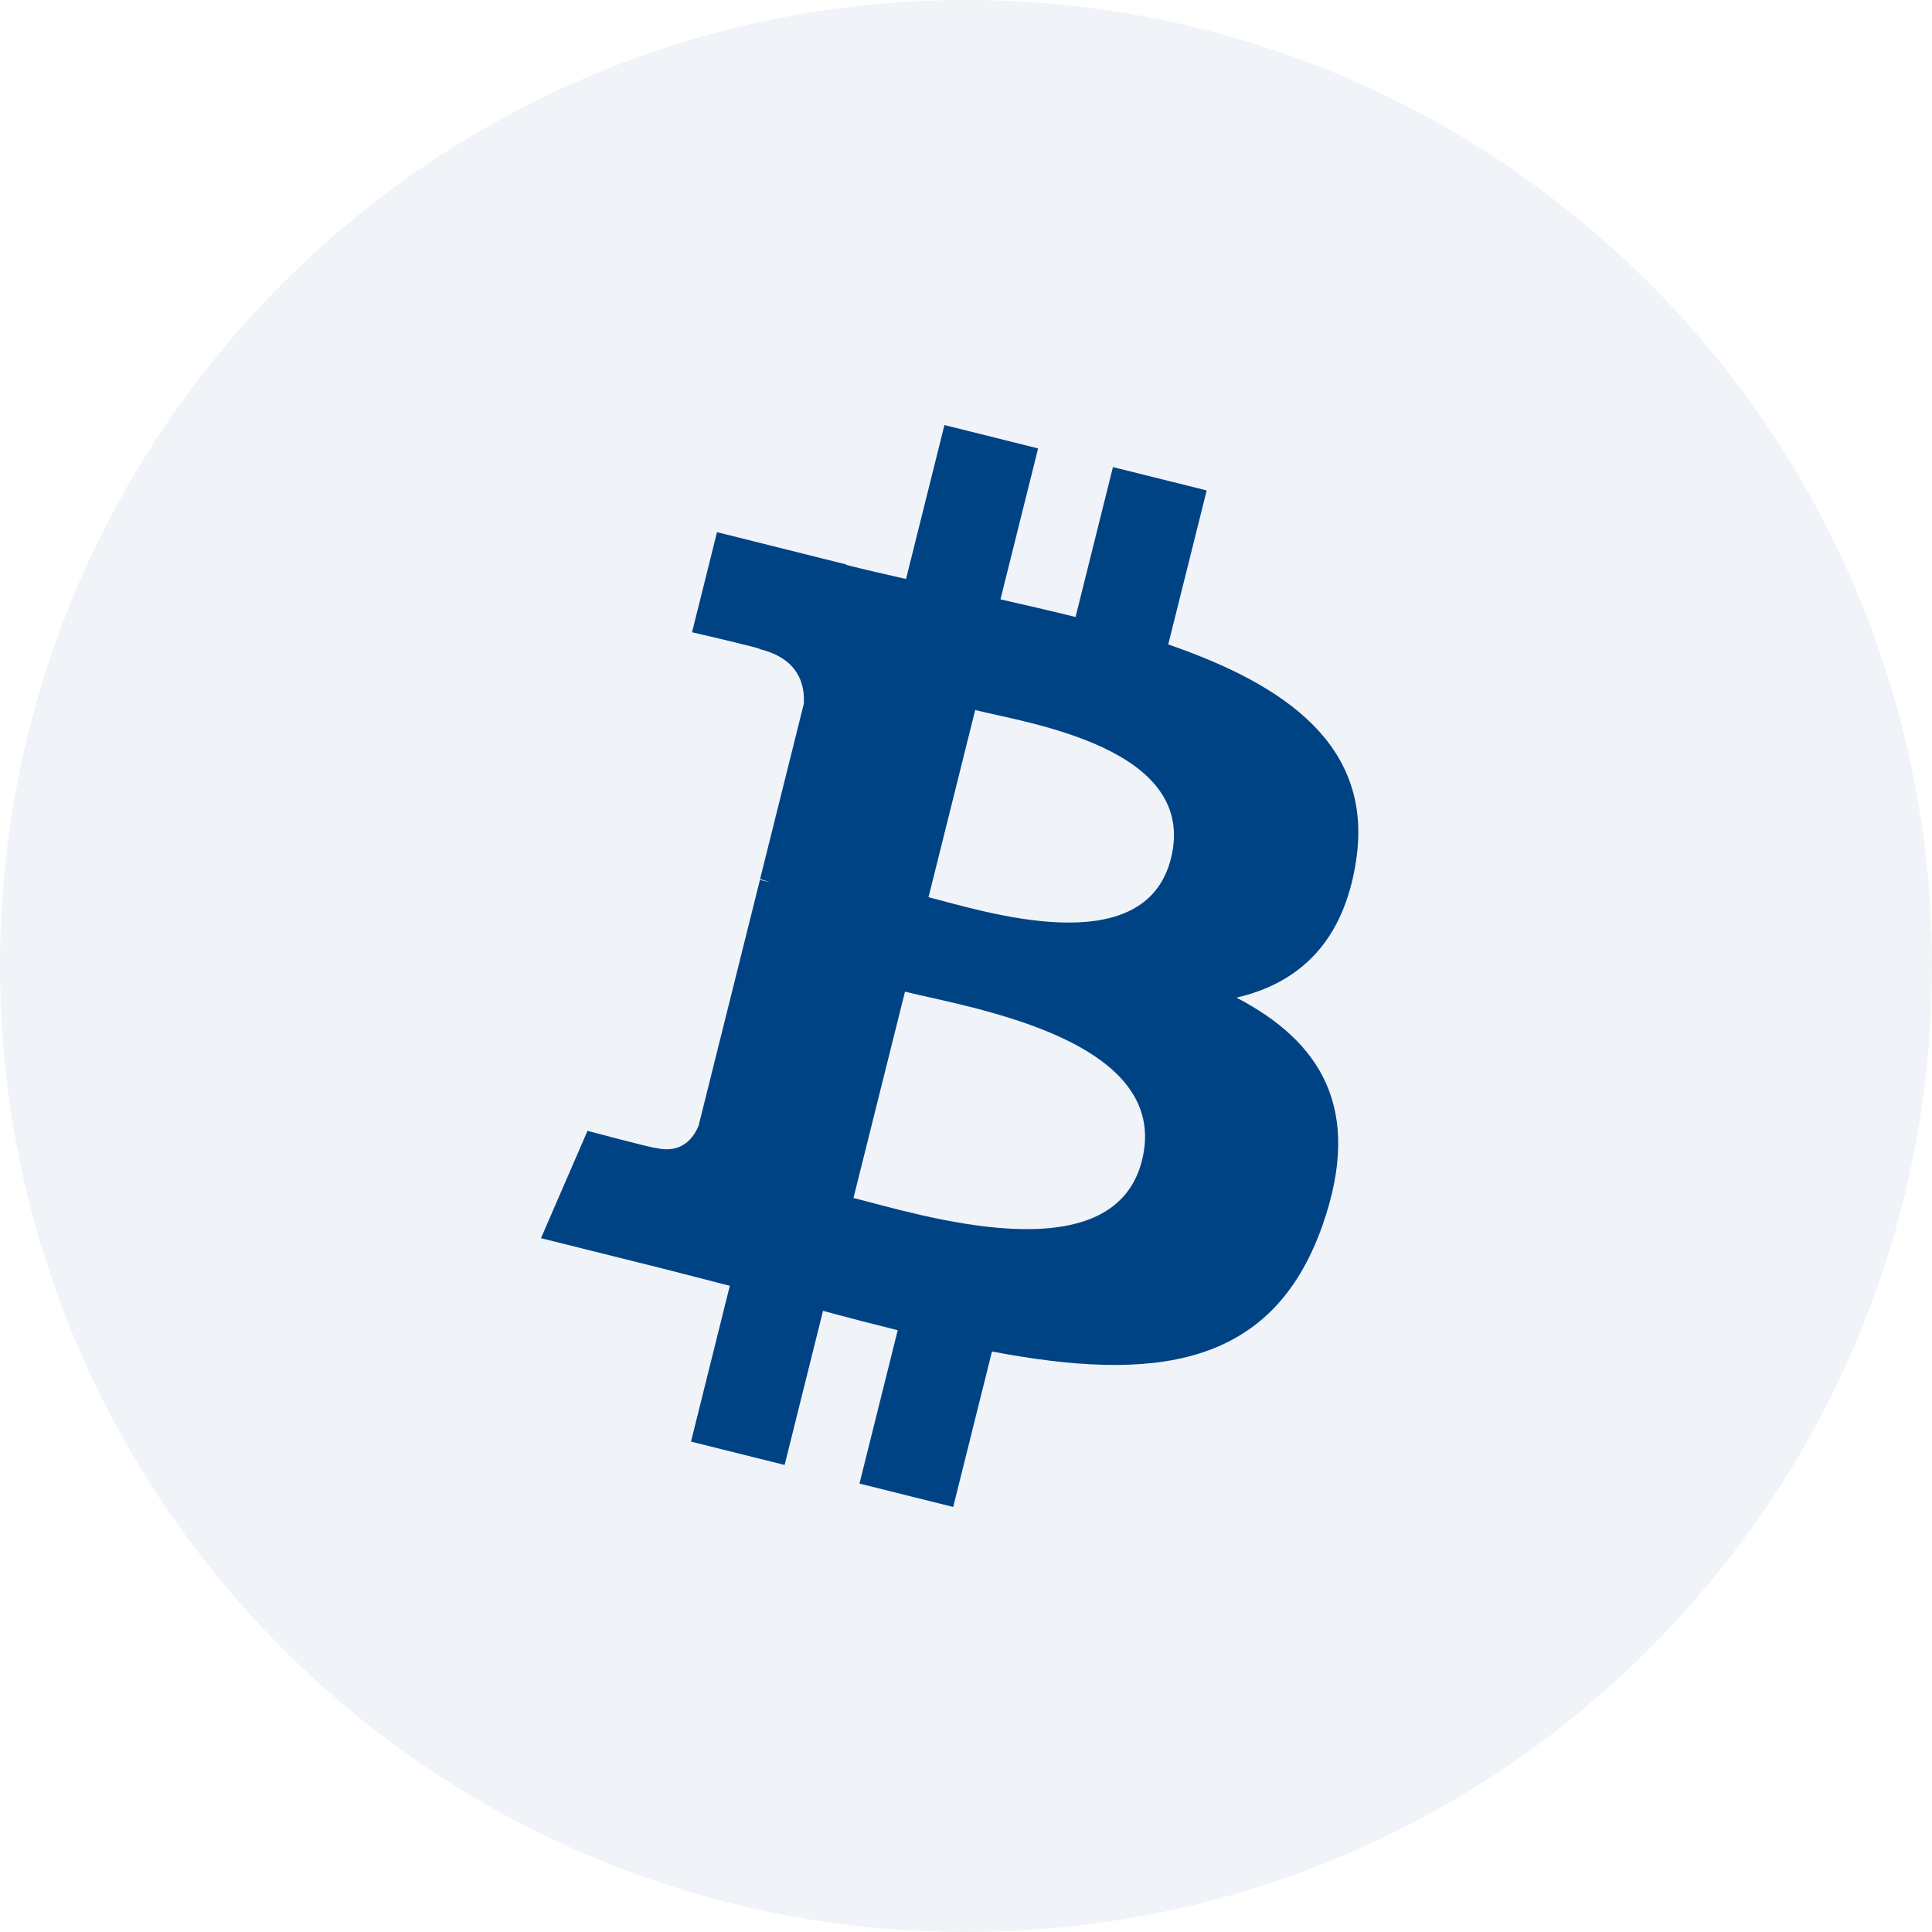
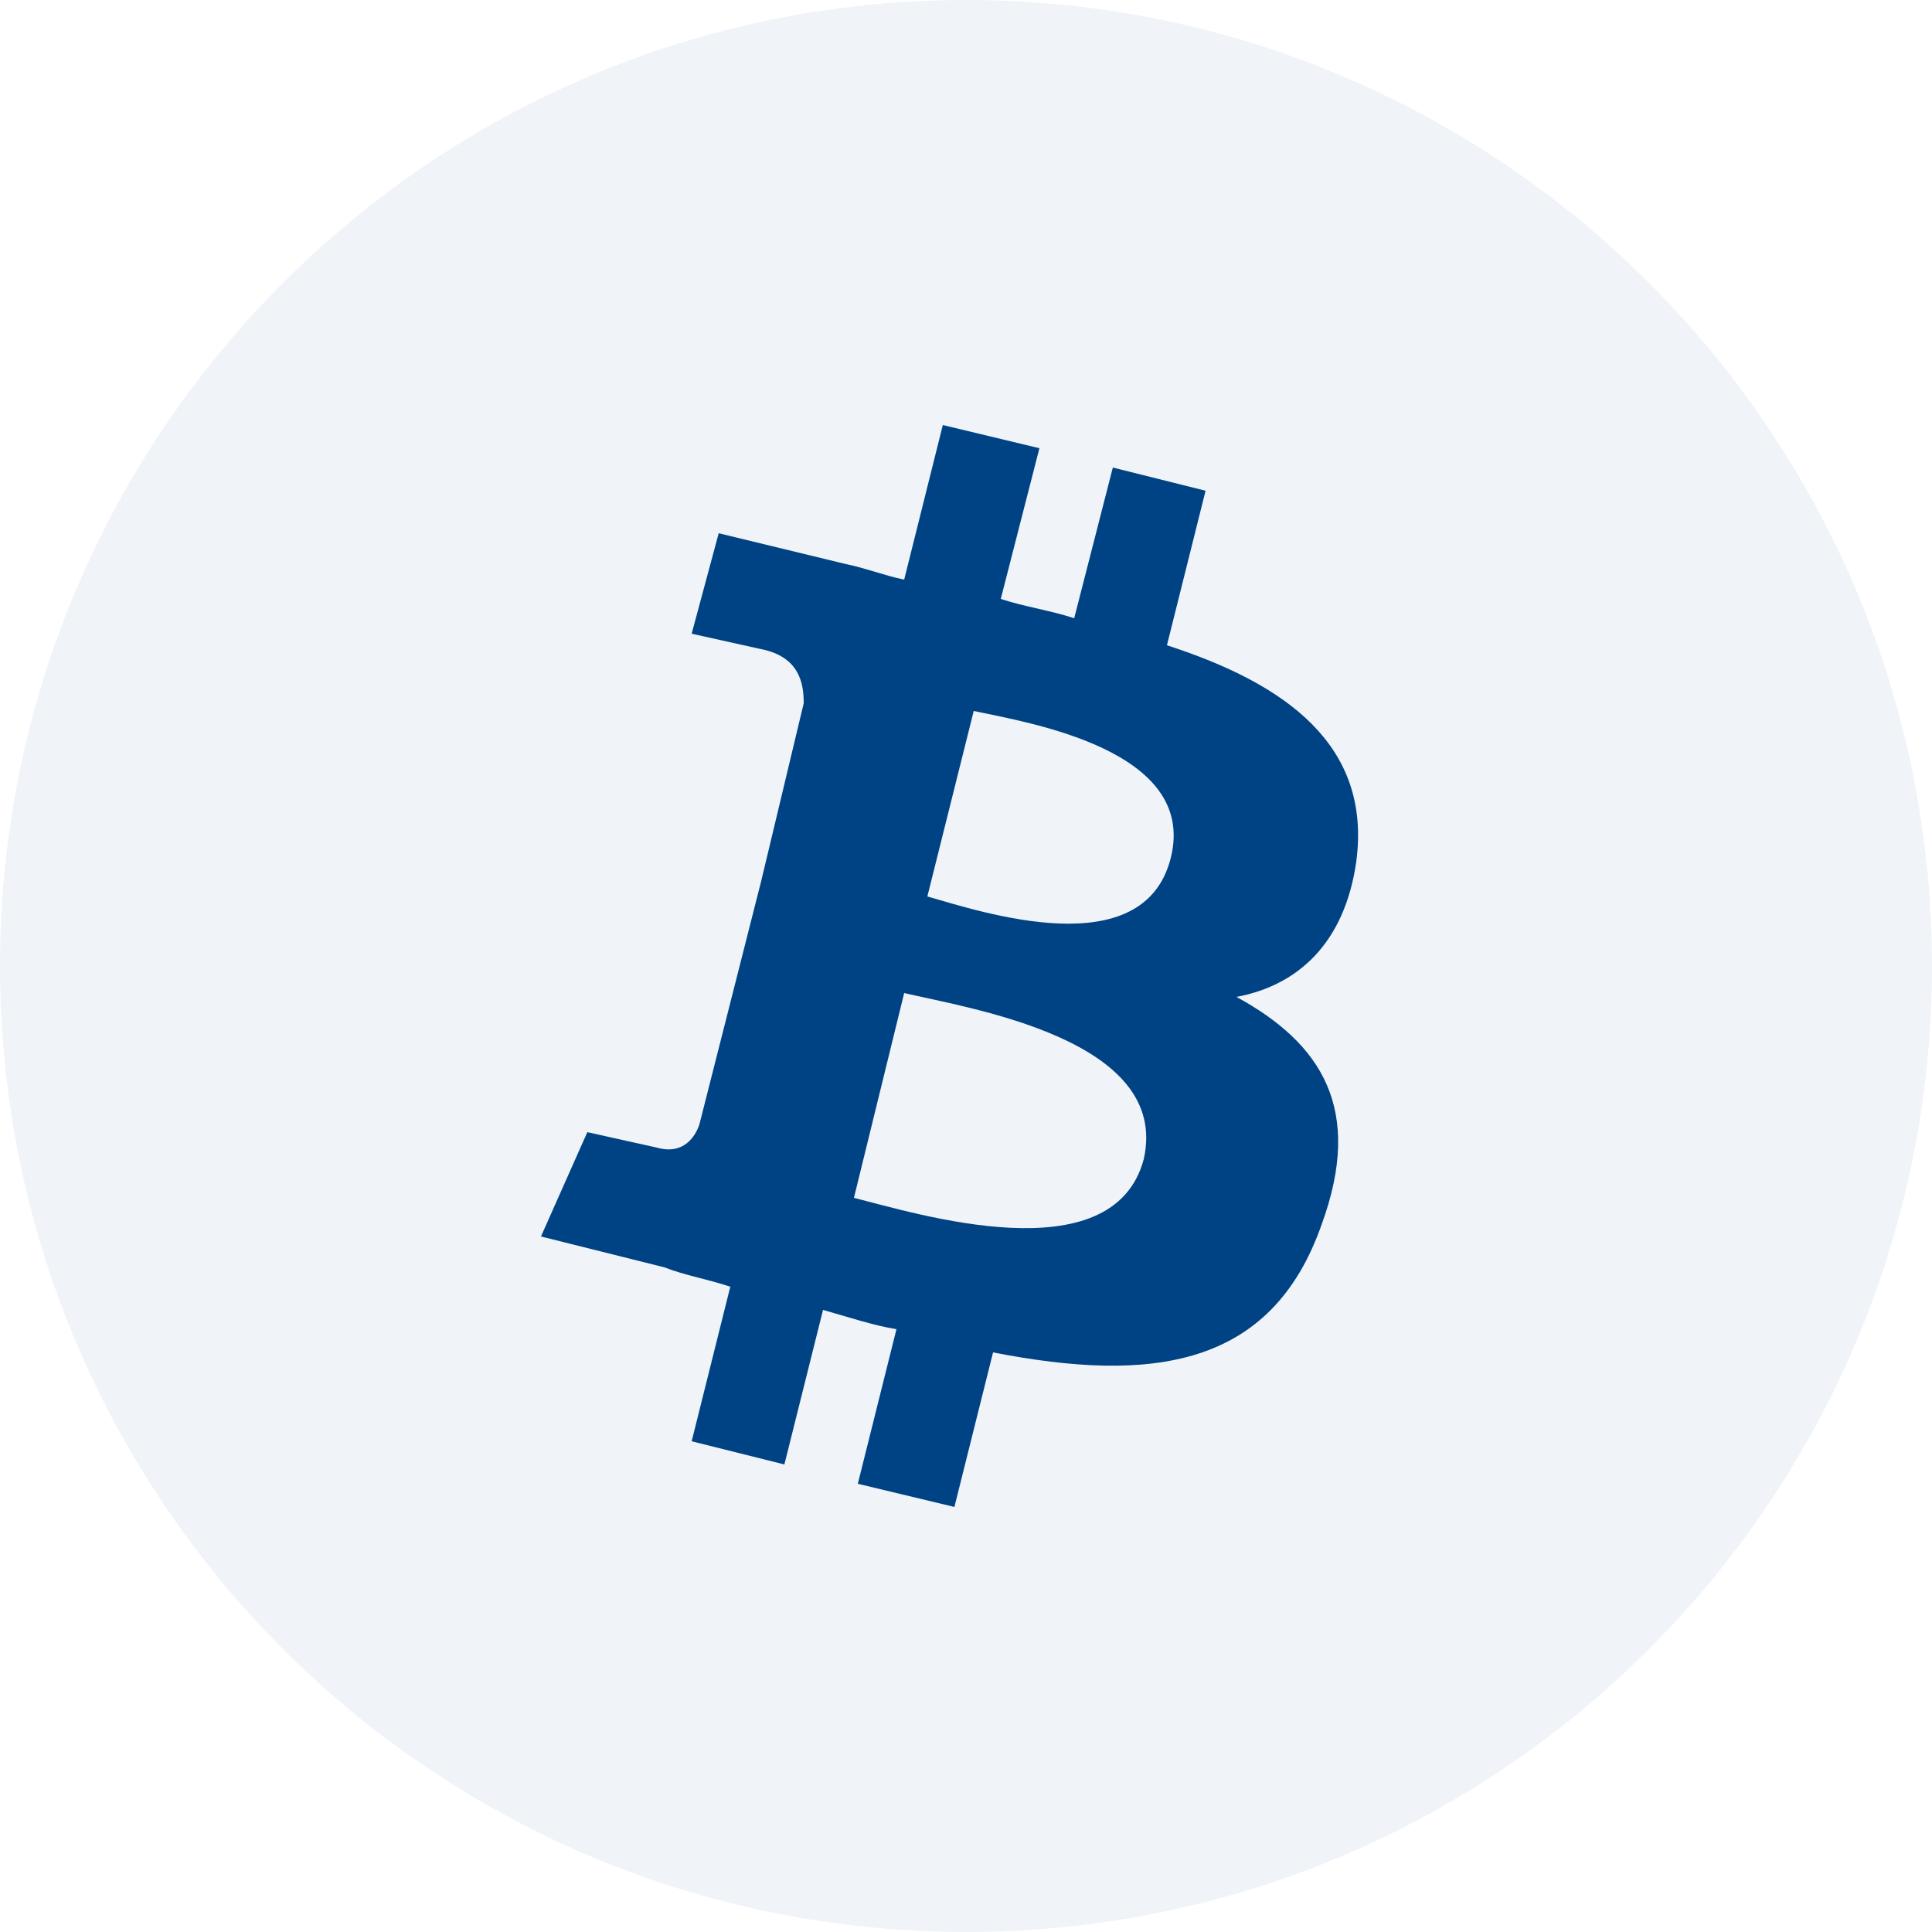
- <svg xmlns="http://www.w3.org/2000/svg" width="50px" height="50px" viewBox="0 0 50 50" version="1.1">
-   <defs />
-   <g id="About-Us" stroke="none" stroke-width="1" fill="none" fill-rule="evenodd">
-     <g id="Milestones" transform="translate(-513, -739)">
-       <g id="Q3-2017" transform="translate(453, 545)">
-         <g id="Bitcoin" transform="translate(60, 194)">
-           <circle id="Oval---white" fill-opacity="0.3" fill="#CBD8E6" cx="25" cy="25" r="25" />
-           <path d="M30.305,22.213 C29.621,24.953 25.399,23.561 24.03,23.22 L25.238,18.376 C26.607,18.717 31.018,19.354 30.305,22.213 M29.555,30.029 C28.805,33.04 23.733,31.413 22.088,31.004 L23.421,25.664 C25.065,26.074 30.339,26.887 29.555,30.029 M35.098,22.257 C35.538,19.314 33.298,17.733 30.234,16.678 L31.229,12.692 L28.803,12.088 L27.835,15.968 C27.197,15.809 26.542,15.659 25.892,15.511 L26.866,11.605 L24.442,11 L23.448,14.984 C22.92,14.864 22.401,14.745 21.898,14.62 L21.901,14.608 L18.556,13.772 L17.91,16.363 C17.91,16.363 19.71,16.776 19.671,16.801 C20.655,17.047 20.832,17.697 20.803,18.212 L19.67,22.753 C19.738,22.77 19.826,22.795 19.923,22.833 C19.841,22.813 19.755,22.791 19.667,22.77 L18.08,29.13 C17.96,29.429 17.655,29.876 16.968,29.707 C16.992,29.742 15.205,29.266 15.205,29.266 L14,32.044 L17.158,32.832 C17.744,32.979 18.32,33.132 18.887,33.277 L17.883,37.309 L20.306,37.913 L21.3,33.924 C21.962,34.104 22.604,34.27 23.233,34.426 L22.243,38.395 L24.669,39 L25.672,34.977 C29.809,35.76 32.92,35.444 34.229,31.703 C35.285,28.691 34.177,26.953 32,25.819 C33.585,25.453 34.779,24.41 35.098,22.257" id="Fill-4" fill="#004385" />
-         </g>
-       </g>
-     </g>
+ <svg xmlns="http://www.w3.org/2000/svg" width="50" height="50" viewBox="0 0 50 50">
+   <g fill="none">
+     <circle cx="25" cy="25" r="25" style="fill-opacity:0.3;fill:#CBD8E6" />
+     <path d="M30.3 22.2C29.6 25 25.4 23.6 24 23.2L25.2 18.4C26.6 18.7 31 19.4 30.3 22.2M29.6 30C28.8 33 23.7 31.4 22.1 31L23.4 25.7C25.1 26.1 30.3 26.9 29.6 30M35.1 22.3C35.5 19.3 33.3 17.7 30.2 16.7L31.2 12.7 28.8 12.1 27.8 16C27.2 15.8 26.5 15.7 25.9 15.5L26.9 11.6 24.4 11 23.4 15C22.9 14.9 22.4 14.7 21.9 14.6L21.9 14.6 18.6 13.8 17.9 16.4C17.9 16.4 19.7 16.8 19.7 16.8 20.7 17 20.8 17.7 20.8 18.2L19.7 22.8C19.7 22.8 19.8 22.8 19.9 22.8 19.8 22.8 19.8 22.8 19.7 22.8L18.1 29.1C18 29.4 17.7 29.9 17 29.7 17 29.7 15.2 29.3 15.2 29.3L14 32 17.2 32.8C17.7 33 18.3 33.1 18.9 33.3L17.9 37.3 20.3 37.9 21.3 33.9C22 34.1 22.6 34.3 23.2 34.4L22.2 38.4 24.7 39 25.7 35C29.8 35.8 32.9 35.4 34.2 31.7 35.3 28.7 34.2 27 32 25.8 33.6 25.5 34.8 24.4 35.1 22.3" fill="#004385" />
  </g>
</svg>
